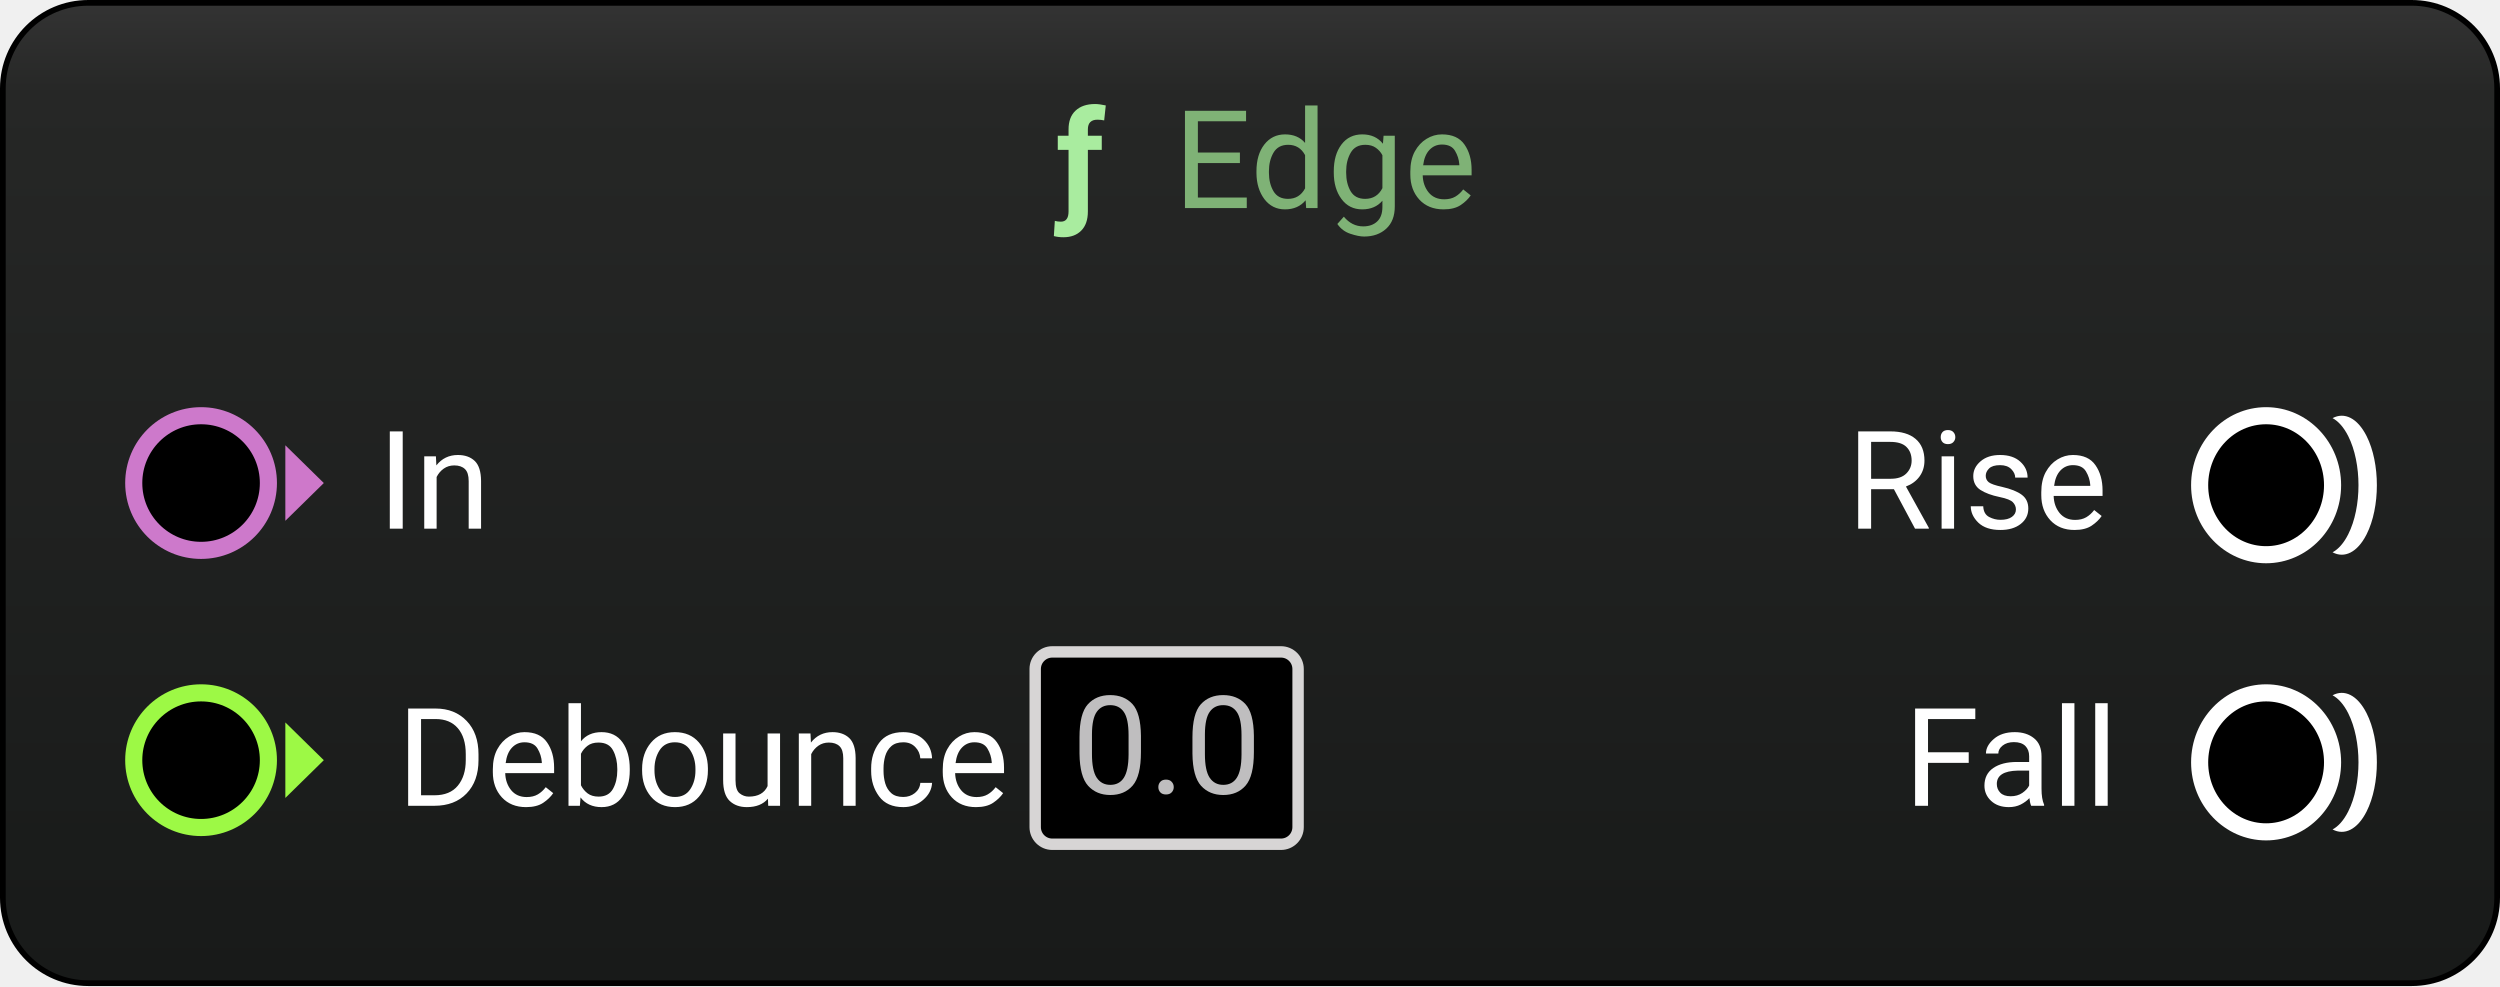
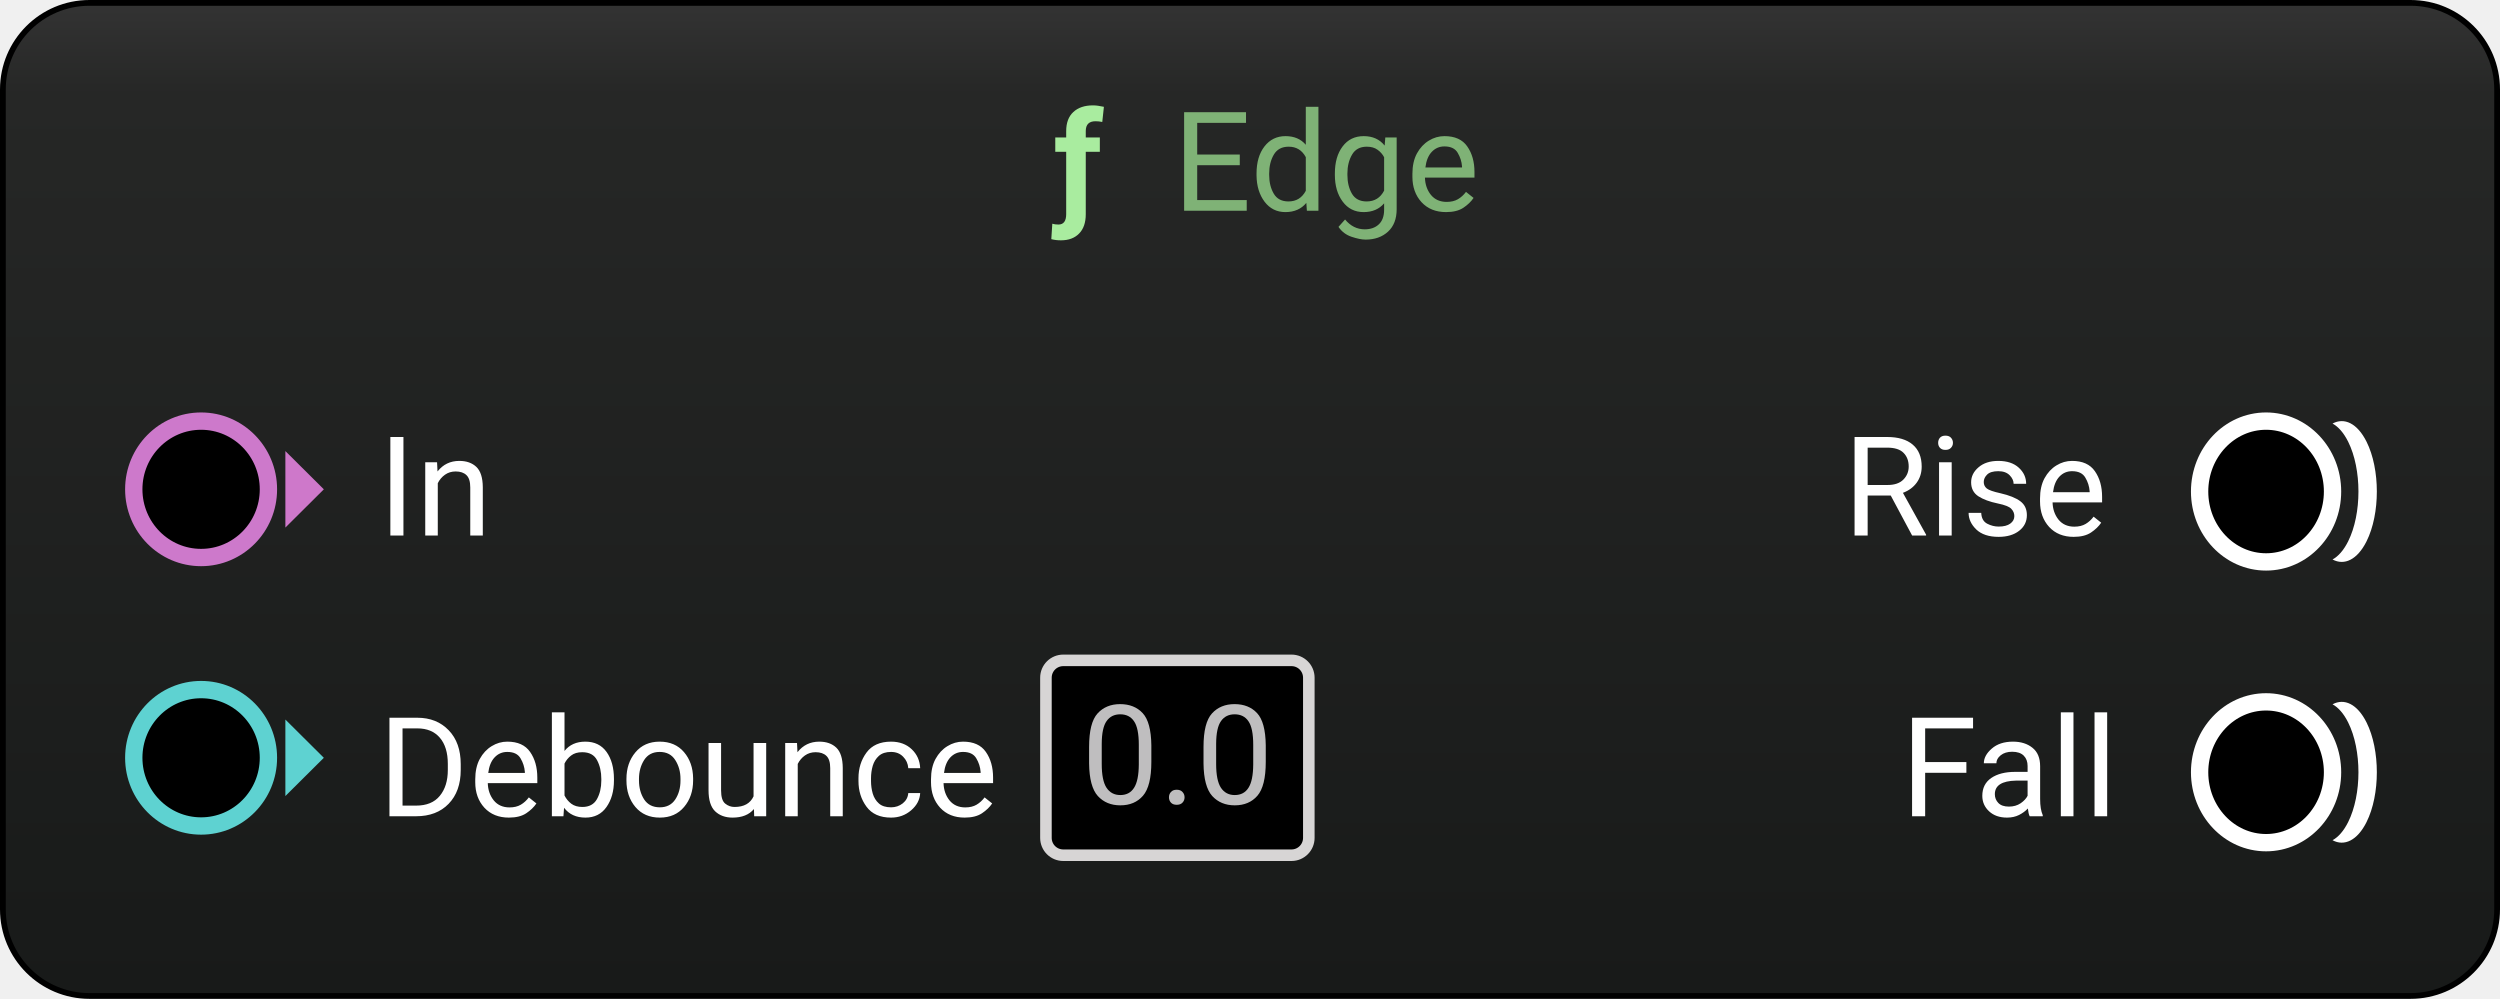
- <svg xmlns="http://www.w3.org/2000/svg" xmlns:xlink="http://www.w3.org/1999/xlink" version="1.1" viewBox="-2853.5 1018.75 438.625 173" width="438.625" height="173">
+ <svg xmlns="http://www.w3.org/2000/svg" xmlns:xlink="http://www.w3.org/1999/xlink" version="1.1" viewBox="-2391.125 -303.125 433 173" width="433" height="173">
  <defs>
    <linearGradient x1="0" x2="1" id="Gradient" gradientUnits="userSpaceOnUse">
      <stop offset="0" stop-color="#181a19" />
      <stop offset=".908" stop-color="#262726" />
      <stop offset="1" stop-color="#333" />
    </linearGradient>
-     <linearGradient id="Obj_Gradient" xlink:href="#Gradient" gradientTransform="translate(-2634.188 1191.25) rotate(-90) scale(172)" />
+     <linearGradient id="Obj_Gradient" xlink:href="#Gradient" gradientTransform="translate(-2174.625 -130.625) rotate(-90) scale(172)" />
  </defs>
  <g id="Canvas_1" stroke-opacity="1" fill-opacity="1" stroke-dasharray="none" fill="none" stroke="none">
    <g id="Canvas_1_Layer_1">
-       <g id="Graphic_931">
-         <path d="M -2838 1019.25 L -2430.375 1019.25 C -2422.091 1019.25 -2415.375 1025.966 -2415.375 1034.25 L -2415.375 1176.25 C -2415.375 1184.534 -2422.091 1191.25 -2430.375 1191.25 L -2838 1191.25 C -2846.284 1191.25 -2853 1184.534 -2853 1176.25 L -2853 1034.25 C -2853 1025.966 -2846.284 1019.25 -2838 1019.25 Z" fill="url(#Obj_Gradient)" />
-         <path d="M -2838 1019.25 L -2430.375 1019.25 C -2422.091 1019.25 -2415.375 1025.966 -2415.375 1034.25 L -2415.375 1176.25 C -2415.375 1184.534 -2422.091 1191.25 -2430.375 1191.25 L -2838 1191.25 C -2846.284 1191.25 -2853 1184.534 -2853 1176.25 L -2853 1034.25 C -2853 1025.966 -2846.284 1019.25 -2838 1019.25 Z" stroke="black" stroke-linecap="round" stroke-linejoin="round" stroke-width="1" />
-       </g>
-       <g id="Graphic_930">
-         <text transform="translate(-2668.195 1033.25)" fill="#a9ec9f">
-           <tspan font-family="Roboto" font-weight="bold" font-size="24" fill="#a9ec9f" x="0" y="22" xml:space="preserve">ƒ</tspan>
-           <tspan font-family="Roboto" font-size="24" fill="#7f7f7f" y="22" xml:space="preserve"> </tspan>
-           <tspan font-family="Roboto" font-size="24" fill="#7fb276" y="22" xml:space="preserve">Edge</tspan>
-         </text>
-       </g>
-       <g id="Graphic_926">
-         <text transform="translate(-2529.463 1089.5)" fill="white">
-           <tspan font-family="Roboto" font-size="24" fill="white" x="0" y="22" xml:space="preserve">Rise</tspan>
-         </text>
-       </g>
-       <g id="Graphic_925">
-         <text transform="translate(-2787.25 1089.5)" fill="white">
-           <tspan font-family="Roboto" font-size="24" fill="white" x="0" y="22" xml:space="preserve">In</tspan>
-         </text>
-       </g>
-       <g id="Group_922">
-         <g id="Graphic_924">
-           <circle cx="-2818.223" cy="1103.5" r="11.813" fill="black" />
-           <circle cx="-2818.223" cy="1103.5" r="11.813" stroke="#cd79cb" stroke-linecap="round" stroke-linejoin="round" stroke-width="3" />
+       <g id="Group_953">
+         <g id="Graphic_931">
+           <path d="M -2375.625 -302.625 L -1973.625 -302.625 C -1965.341 -302.625 -1958.625 -295.909 -1958.625 -287.625 L -1958.625 -145.625 C -1958.625 -137.341 -1965.341 -130.625 -1973.625 -130.625 L -2375.625 -130.625 C -2383.909 -130.625 -2390.625 -137.341 -2390.625 -145.625 L -2390.625 -287.625 C -2390.625 -295.909 -2383.909 -302.625 -2375.625 -302.625 Z" fill="url(#Obj_Gradient)" />
+           <path d="M -2375.625 -302.625 L -1973.625 -302.625 C -1965.341 -302.625 -1958.625 -295.909 -1958.625 -287.625 L -1958.625 -145.625 C -1958.625 -137.341 -1965.341 -130.625 -1973.625 -130.625 L -2375.625 -130.625 C -2383.909 -130.625 -2390.625 -137.341 -2390.625 -145.625 L -2390.625 -287.625 C -2390.625 -295.909 -2383.909 -302.625 -2375.625 -302.625 Z" stroke="black" stroke-linecap="round" stroke-linejoin="round" stroke-width="1" />
        </g>
-         <g id="Graphic_923">
-           <path d="M -2803.437 1096.875 L -2796.687 1103.5 L -2803.437 1110.125 Z" fill="#ce78ca" />
-           <path d="M -2803.437 1096.875 L -2796.687 1103.5 L -2803.437 1110.125 Z" stroke="black" stroke-linecap="round" stroke-linejoin="round" stroke-width="0" />
+         <g id="Graphic_930">
+           <text transform="translate(-2208.633 -288.625)" fill="#a9ec9f">
+             <tspan font-family="Roboto" font-weight="bold" font-size="24" fill="#a9ec9f" x="0" y="22" xml:space="preserve">ƒ</tspan>
+             <tspan font-family="Roboto" font-size="24" fill="#7f7f7f" y="22" xml:space="preserve"> </tspan>
+             <tspan font-family="Roboto" font-size="24" fill="#7fb276" y="22" xml:space="preserve">Edge</tspan>
+           </text>
        </g>
-       </g>
-       <g id="Graphic_914">
-         <text transform="translate(-2519.479 1138.125)" fill="white">
-           <tspan font-family="Roboto" font-size="24" fill="white" x="0" y="22" xml:space="preserve">Fall</tspan>
-         </text>
-       </g>
-       <g id="Group_911">
-         <g id="Graphic_913">
-           <circle cx="-2818.223" cy="1152.125" r="11.813" fill="black" />
-           <circle cx="-2818.223" cy="1152.125" r="11.813" stroke="#9df945" stroke-linecap="round" stroke-linejoin="round" stroke-width="3" />
+         <g id="Graphic_926">
+           <text transform="translate(-2071.898 -232.375)" fill="white">
+             <tspan font-family="Roboto" font-size="24" fill="white" x="0" y="22" xml:space="preserve">Rise</tspan>
+           </text>
        </g>
-         <g id="Graphic_912">
-           <path d="M -2803.437 1145.5 L -2796.687 1152.125 L -2803.437 1158.75 Z" fill="#9df945" />
-           <path d="M -2803.437 1145.5 L -2796.687 1152.125 L -2803.437 1158.75 Z" stroke="#9df945" stroke-linecap="round" stroke-linejoin="round" stroke-width="0" />
+         <g id="Graphic_925">
+           <text transform="translate(-2325.656 -232.375)" fill="white">
+             <tspan font-family="Roboto" font-size="24" fill="white" x="0" y="22" xml:space="preserve">In</tspan>
+           </text>
        </g>
-       </g>
-       <g id="Graphic_910">
-         <text transform="translate(-2783.875 1138.125)" fill="white">
-           <tspan font-family="Roboto" font-size="24" fill="white" x="0" y="22" xml:space="preserve">Debounce</tspan>
-         </text>
-       </g>
-       <g id="Graphic_909">
-         <path d="M -2668.875 1133.125 L -2628.75 1133.125 C -2627.093 1133.125 -2625.75 1134.468 -2625.75 1136.125 L -2625.75 1163.875 C -2625.75 1165.532 -2627.093 1166.875 -2628.75 1166.875 L -2668.875 1166.875 C -2670.532 1166.875 -2671.875 1165.532 -2671.875 1163.875 L -2671.875 1136.125 C -2671.875 1134.468 -2670.532 1133.125 -2668.875 1133.125 Z" fill="black" />
-         <path d="M -2668.875 1133.125 L -2628.75 1133.125 C -2627.093 1133.125 -2625.75 1134.468 -2625.75 1136.125 L -2625.75 1163.875 C -2625.75 1165.532 -2627.093 1166.875 -2628.75 1166.875 L -2668.875 1166.875 C -2670.532 1166.875 -2671.875 1165.532 -2671.875 1163.875 L -2671.875 1136.125 C -2671.875 1134.468 -2670.532 1133.125 -2668.875 1133.125 Z" stroke="#d7d5d5" stroke-linecap="round" stroke-linejoin="round" stroke-width="2" />
-         <text transform="translate(-2666.875 1136)" fill="#bfbebf">
-           <tspan font-family="Roboto" font-size="24" fill="#bfbebf" x="1.428" y="22" xml:space="preserve">0.0</tspan>
-         </text>
-       </g>
-       <g id="Group_941">
-         <g id="Graphic_943">
-           <ellipse cx="-2455.912" cy="1103.881" rx="11.661" ry="12.194" fill="black" />
-           <ellipse cx="-2455.912" cy="1103.881" rx="11.661" ry="12.194" stroke="white" stroke-linecap="round" stroke-linejoin="round" stroke-width="3" />
+         <g id="Group_922">
+           <g id="Graphic_924">
+             <ellipse cx="-2356.295" cy="-218.375" rx="11.661" ry="11.813" fill="black" />
+             <ellipse cx="-2356.295" cy="-218.375" rx="11.661" ry="11.813" stroke="#cd79cb" stroke-linecap="round" stroke-linejoin="round" stroke-width="3" />
+           </g>
+           <g id="Graphic_923">
+             <path d="M -2341.699 -225 L -2335.036 -218.375 L -2341.699 -211.75 Z" fill="#ce78ca" />
+             <path d="M -2341.699 -225 L -2335.036 -218.375 L -2341.699 -211.75 Z" stroke="black" stroke-linecap="round" stroke-linejoin="round" stroke-width="0" />
+           </g>
        </g>
-         <g id="Graphic_942">
-           <path d="M -2444.251 1115.651 C -2442.191 1116.753 -2439.899 1115.704 -2438.282 1112.503 C -2435.876 1107.741 -2435.876 1100.021 -2438.282 1095.259 C -2439.899 1092.058 -2442.191 1091.009 -2444.251 1092.111 C -2443.246 1092.649 -2442.297 1093.698 -2441.508 1095.259 C -2439.103 1100.021 -2439.103 1107.741 -2441.508 1112.503 C -2442.297 1114.064 -2443.246 1115.114 -2444.251 1115.651 Z" fill="white" />
+         <g id="Graphic_914">
+           <text transform="translate(-2061.938 -183.75)" fill="white">
+             <tspan font-family="Roboto" font-size="24" fill="white" x="0" y="22" xml:space="preserve">Fall</tspan>
+           </text>
        </g>
-       </g>
-       <g id="Group_938">
-         <g id="Graphic_940">
-           <ellipse cx="-2455.912" cy="1152.506" rx="11.661" ry="12.194" fill="black" />
-           <ellipse cx="-2455.912" cy="1152.506" rx="11.661" ry="12.194" stroke="white" stroke-linecap="round" stroke-linejoin="round" stroke-width="3" />
+         <g id="Graphic_910">
+           <text transform="translate(-2325.656 -183.75)" fill="white">
+             <tspan font-family="Roboto" font-size="24" fill="white" x="0" y="22" xml:space="preserve">Debounce</tspan>
+           </text>
        </g>
-         <g id="Graphic_939">
-           <path d="M -2444.251 1164.276 C -2442.191 1165.378 -2439.899 1164.329 -2438.282 1161.128 C -2435.876 1156.366 -2435.876 1148.646 -2438.282 1143.884 C -2439.899 1140.683 -2442.191 1139.634 -2444.251 1140.736 C -2443.246 1141.274 -2442.297 1142.323 -2441.508 1143.884 C -2439.103 1148.646 -2439.103 1156.366 -2441.508 1161.128 C -2442.297 1162.689 -2443.246 1163.739 -2444.251 1164.276 Z" fill="white" />
+         <g id="Graphic_909">
+           <path d="M -2206.969 -188.75 L -2167.437 -188.75 C -2165.78 -188.75 -2164.437 -187.407 -2164.437 -185.75 L -2164.437 -158 C -2164.437 -156.343 -2165.78 -155 -2167.437 -155 L -2206.969 -155 C -2208.626 -155 -2209.969 -156.343 -2209.969 -158 L -2209.969 -185.75 C -2209.969 -187.407 -2208.626 -188.75 -2206.969 -188.75 Z" fill="black" />
+           <path d="M -2206.969 -188.75 L -2167.437 -188.75 C -2165.78 -188.75 -2164.437 -187.407 -2164.437 -185.75 L -2164.437 -158 C -2164.437 -156.343 -2165.78 -155 -2167.437 -155 L -2206.969 -155 C -2208.626 -155 -2209.969 -156.343 -2209.969 -158 L -2209.969 -185.75 C -2209.969 -187.407 -2208.626 -188.75 -2206.969 -188.75 Z" stroke="#d7d5d5" stroke-linecap="round" stroke-linejoin="round" stroke-width="2" />
+           <text transform="translate(-2204.969 -185.875)" fill="#bfbebf">
+             <tspan font-family="Roboto" font-size="24" fill="#bfbebf" x="1.131" y="22" xml:space="preserve">0.0</tspan>
+           </text>
+         </g>
+         <g id="Group_941">
+           <g id="Graphic_943">
+             <ellipse cx="-1998.641" cy="-217.994" rx="11.511" ry="12.194" fill="black" />
+             <ellipse cx="-1998.641" cy="-217.994" rx="11.511" ry="12.194" stroke="white" stroke-linecap="round" stroke-linejoin="round" stroke-width="3" />
+           </g>
+           <g id="Graphic_942">
+             <path d="M -1987.13 -206.224 C -1985.096 -205.122 -1982.833 -206.171 -1981.237 -209.372 C -1978.862 -214.134 -1978.862 -221.854 -1981.237 -226.616 C -1982.833 -229.817 -1985.096 -230.866 -1987.13 -229.764 C -1986.138 -229.226 -1985.201 -228.177 -1984.422 -226.616 C -1982.048 -221.854 -1982.048 -214.134 -1984.422 -209.372 C -1985.201 -207.811 -1986.138 -206.761 -1987.13 -206.224 Z" fill="white" />
+           </g>
+         </g>
+         <g id="Group_938">
+           <g id="Graphic_940">
+             <ellipse cx="-1998.641" cy="-169.369" rx="11.511" ry="12.194" fill="black" />
+             <ellipse cx="-1998.641" cy="-169.369" rx="11.511" ry="12.194" stroke="white" stroke-linecap="round" stroke-linejoin="round" stroke-width="3" />
+           </g>
+           <g id="Graphic_939">
+             <path d="M -1987.13 -157.599 C -1985.096 -156.497 -1982.833 -157.546 -1981.237 -160.747 C -1978.862 -165.509 -1978.862 -173.229 -1981.237 -177.991 C -1982.833 -181.192 -1985.096 -182.241 -1987.13 -181.139 C -1986.138 -180.601 -1985.201 -179.552 -1984.422 -177.991 C -1982.048 -173.229 -1982.048 -165.509 -1984.422 -160.747 C -1985.201 -159.186 -1986.138 -158.136 -1987.13 -157.599 Z" fill="white" />
+           </g>
+         </g>
+         <g id="Group_950">
+           <g id="Graphic_952">
+             <ellipse cx="-2356.295" cy="-171.875" rx="11.661" ry="11.813" fill="black" />
+             <ellipse cx="-2356.295" cy="-171.875" rx="11.661" ry="11.813" stroke="#5ed2d1" stroke-linecap="round" stroke-linejoin="round" stroke-width="3" />
+           </g>
+           <g id="Graphic_951">
+             <path d="M -2341.699 -178.5 L -2335.036 -171.875 L -2341.699 -165.25 Z" fill="#5ed2d1" />
+             <path d="M -2341.699 -178.5 L -2335.036 -171.875 L -2341.699 -165.25 Z" stroke="#5ed2d1" stroke-linecap="round" stroke-linejoin="round" stroke-width="0" />
+           </g>
        </g>
      </g>
    </g>
  </g>
</svg>
